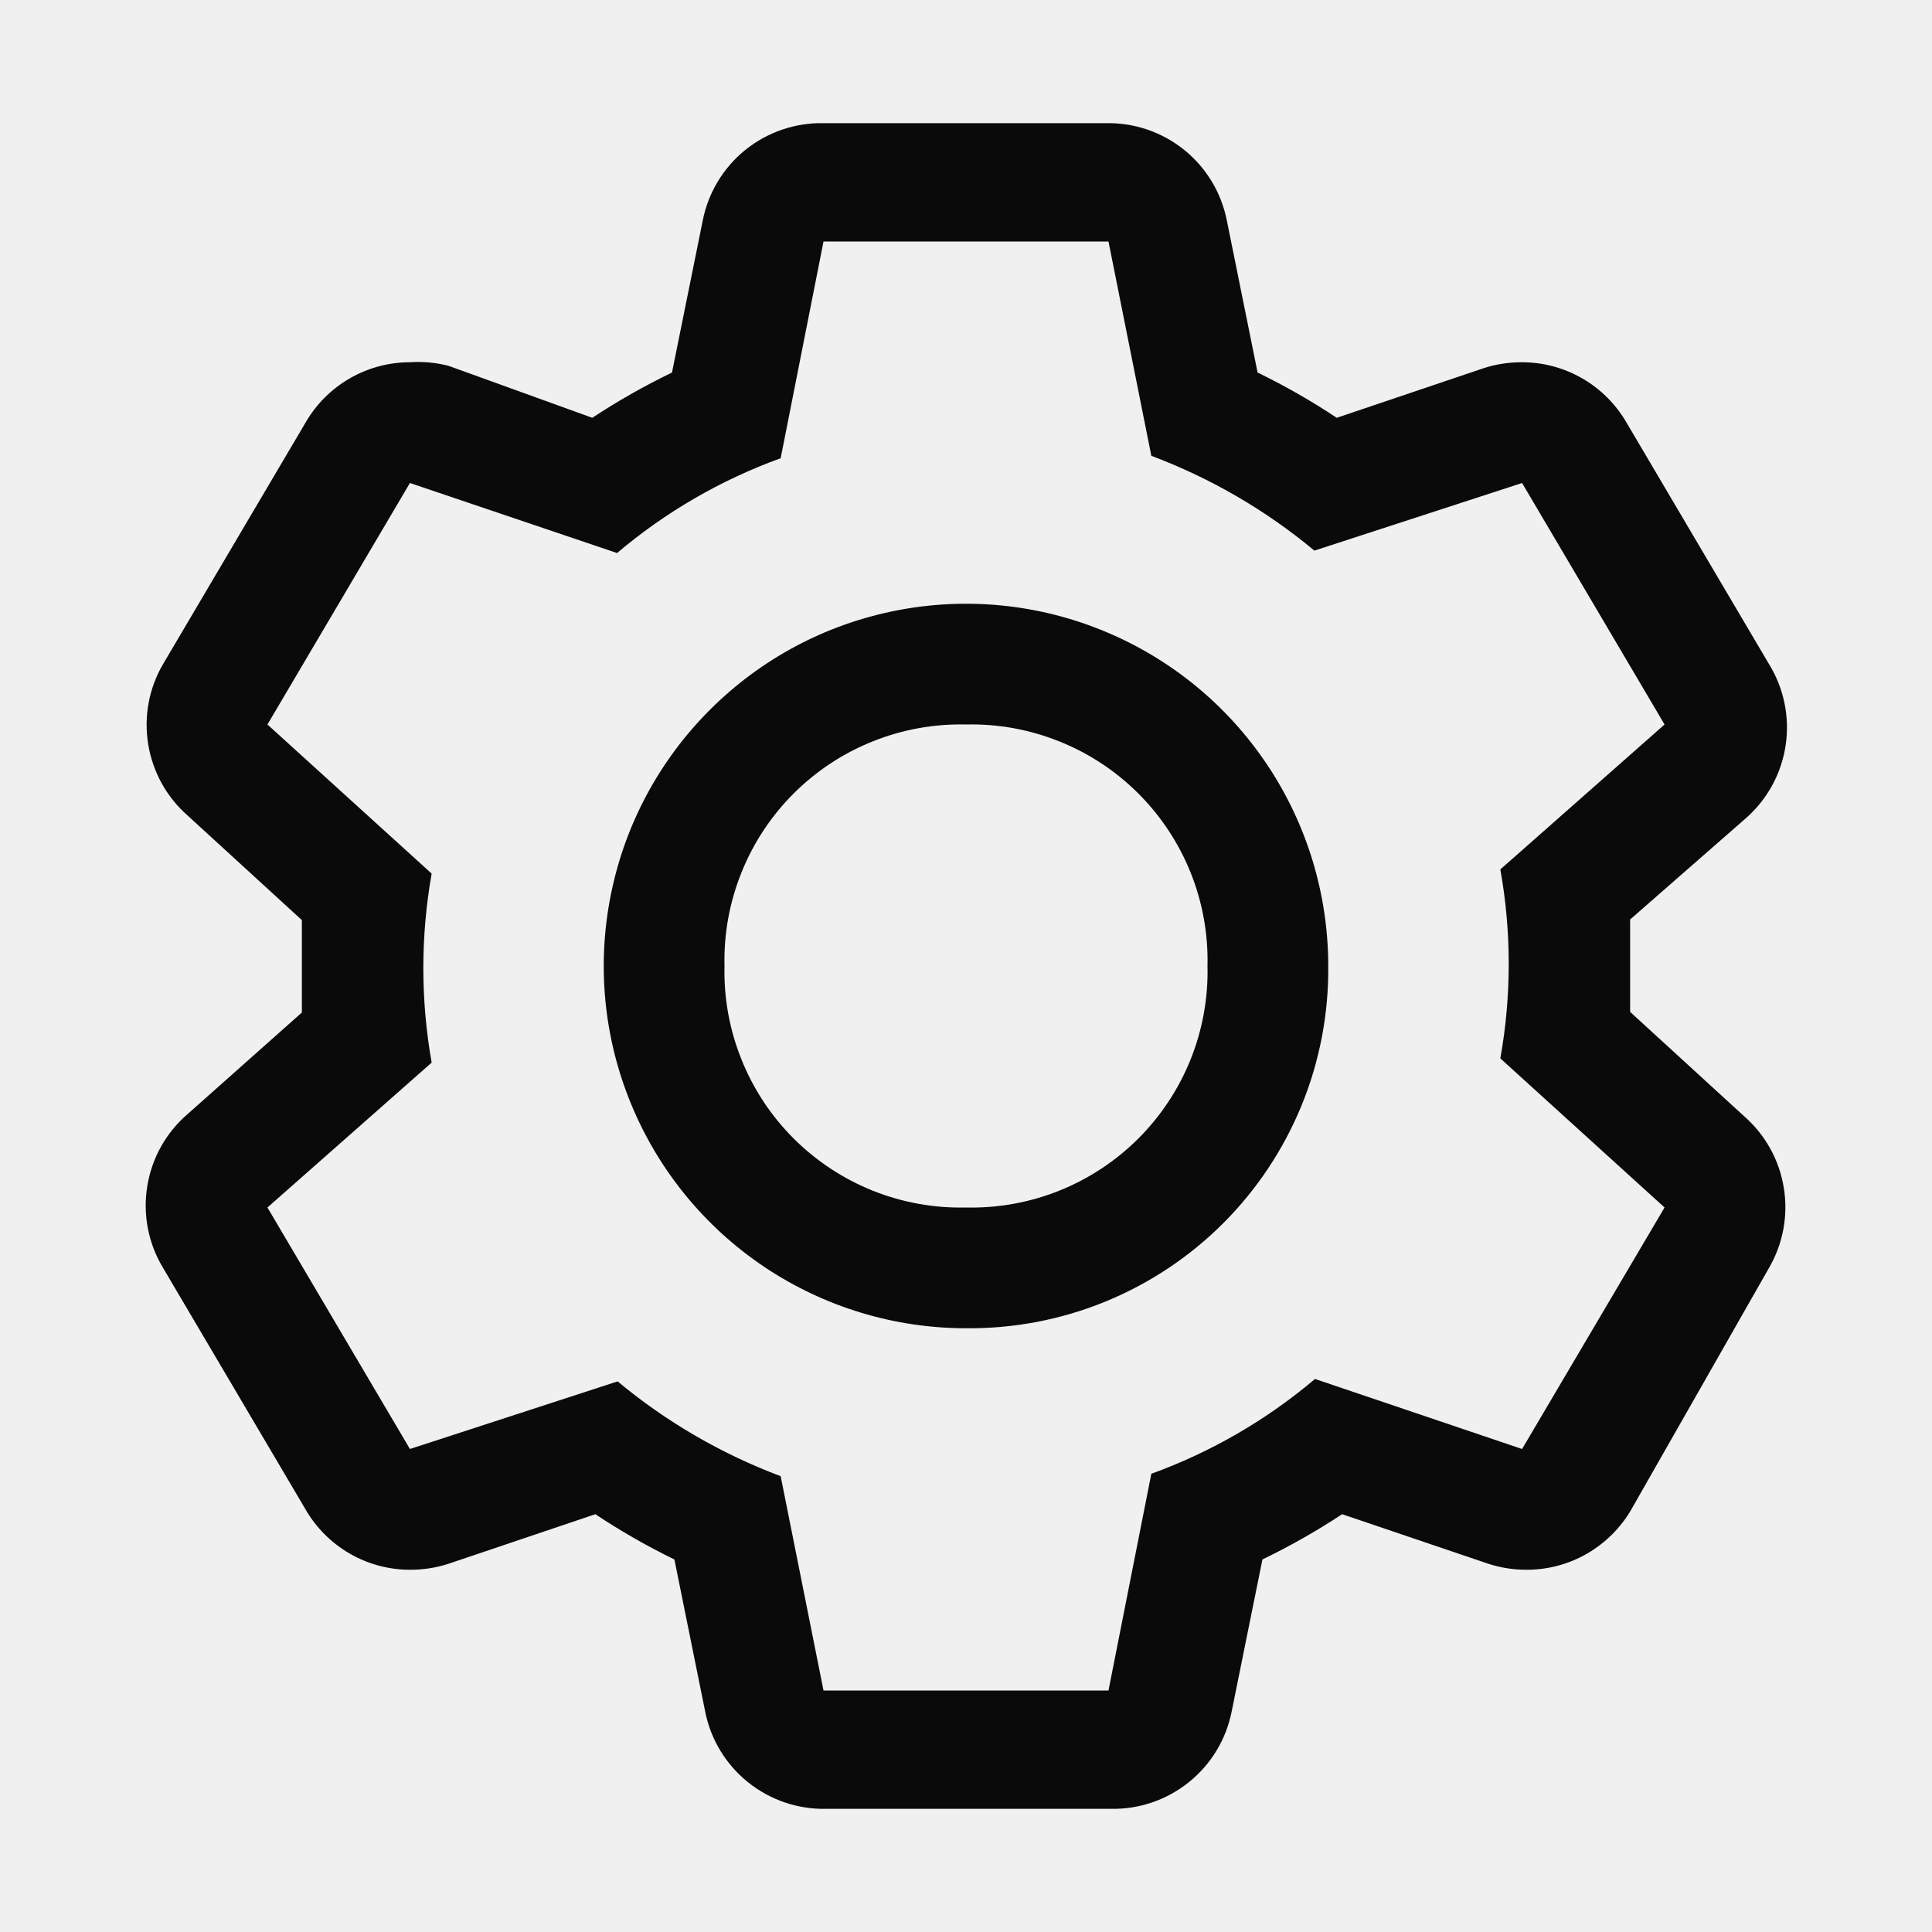
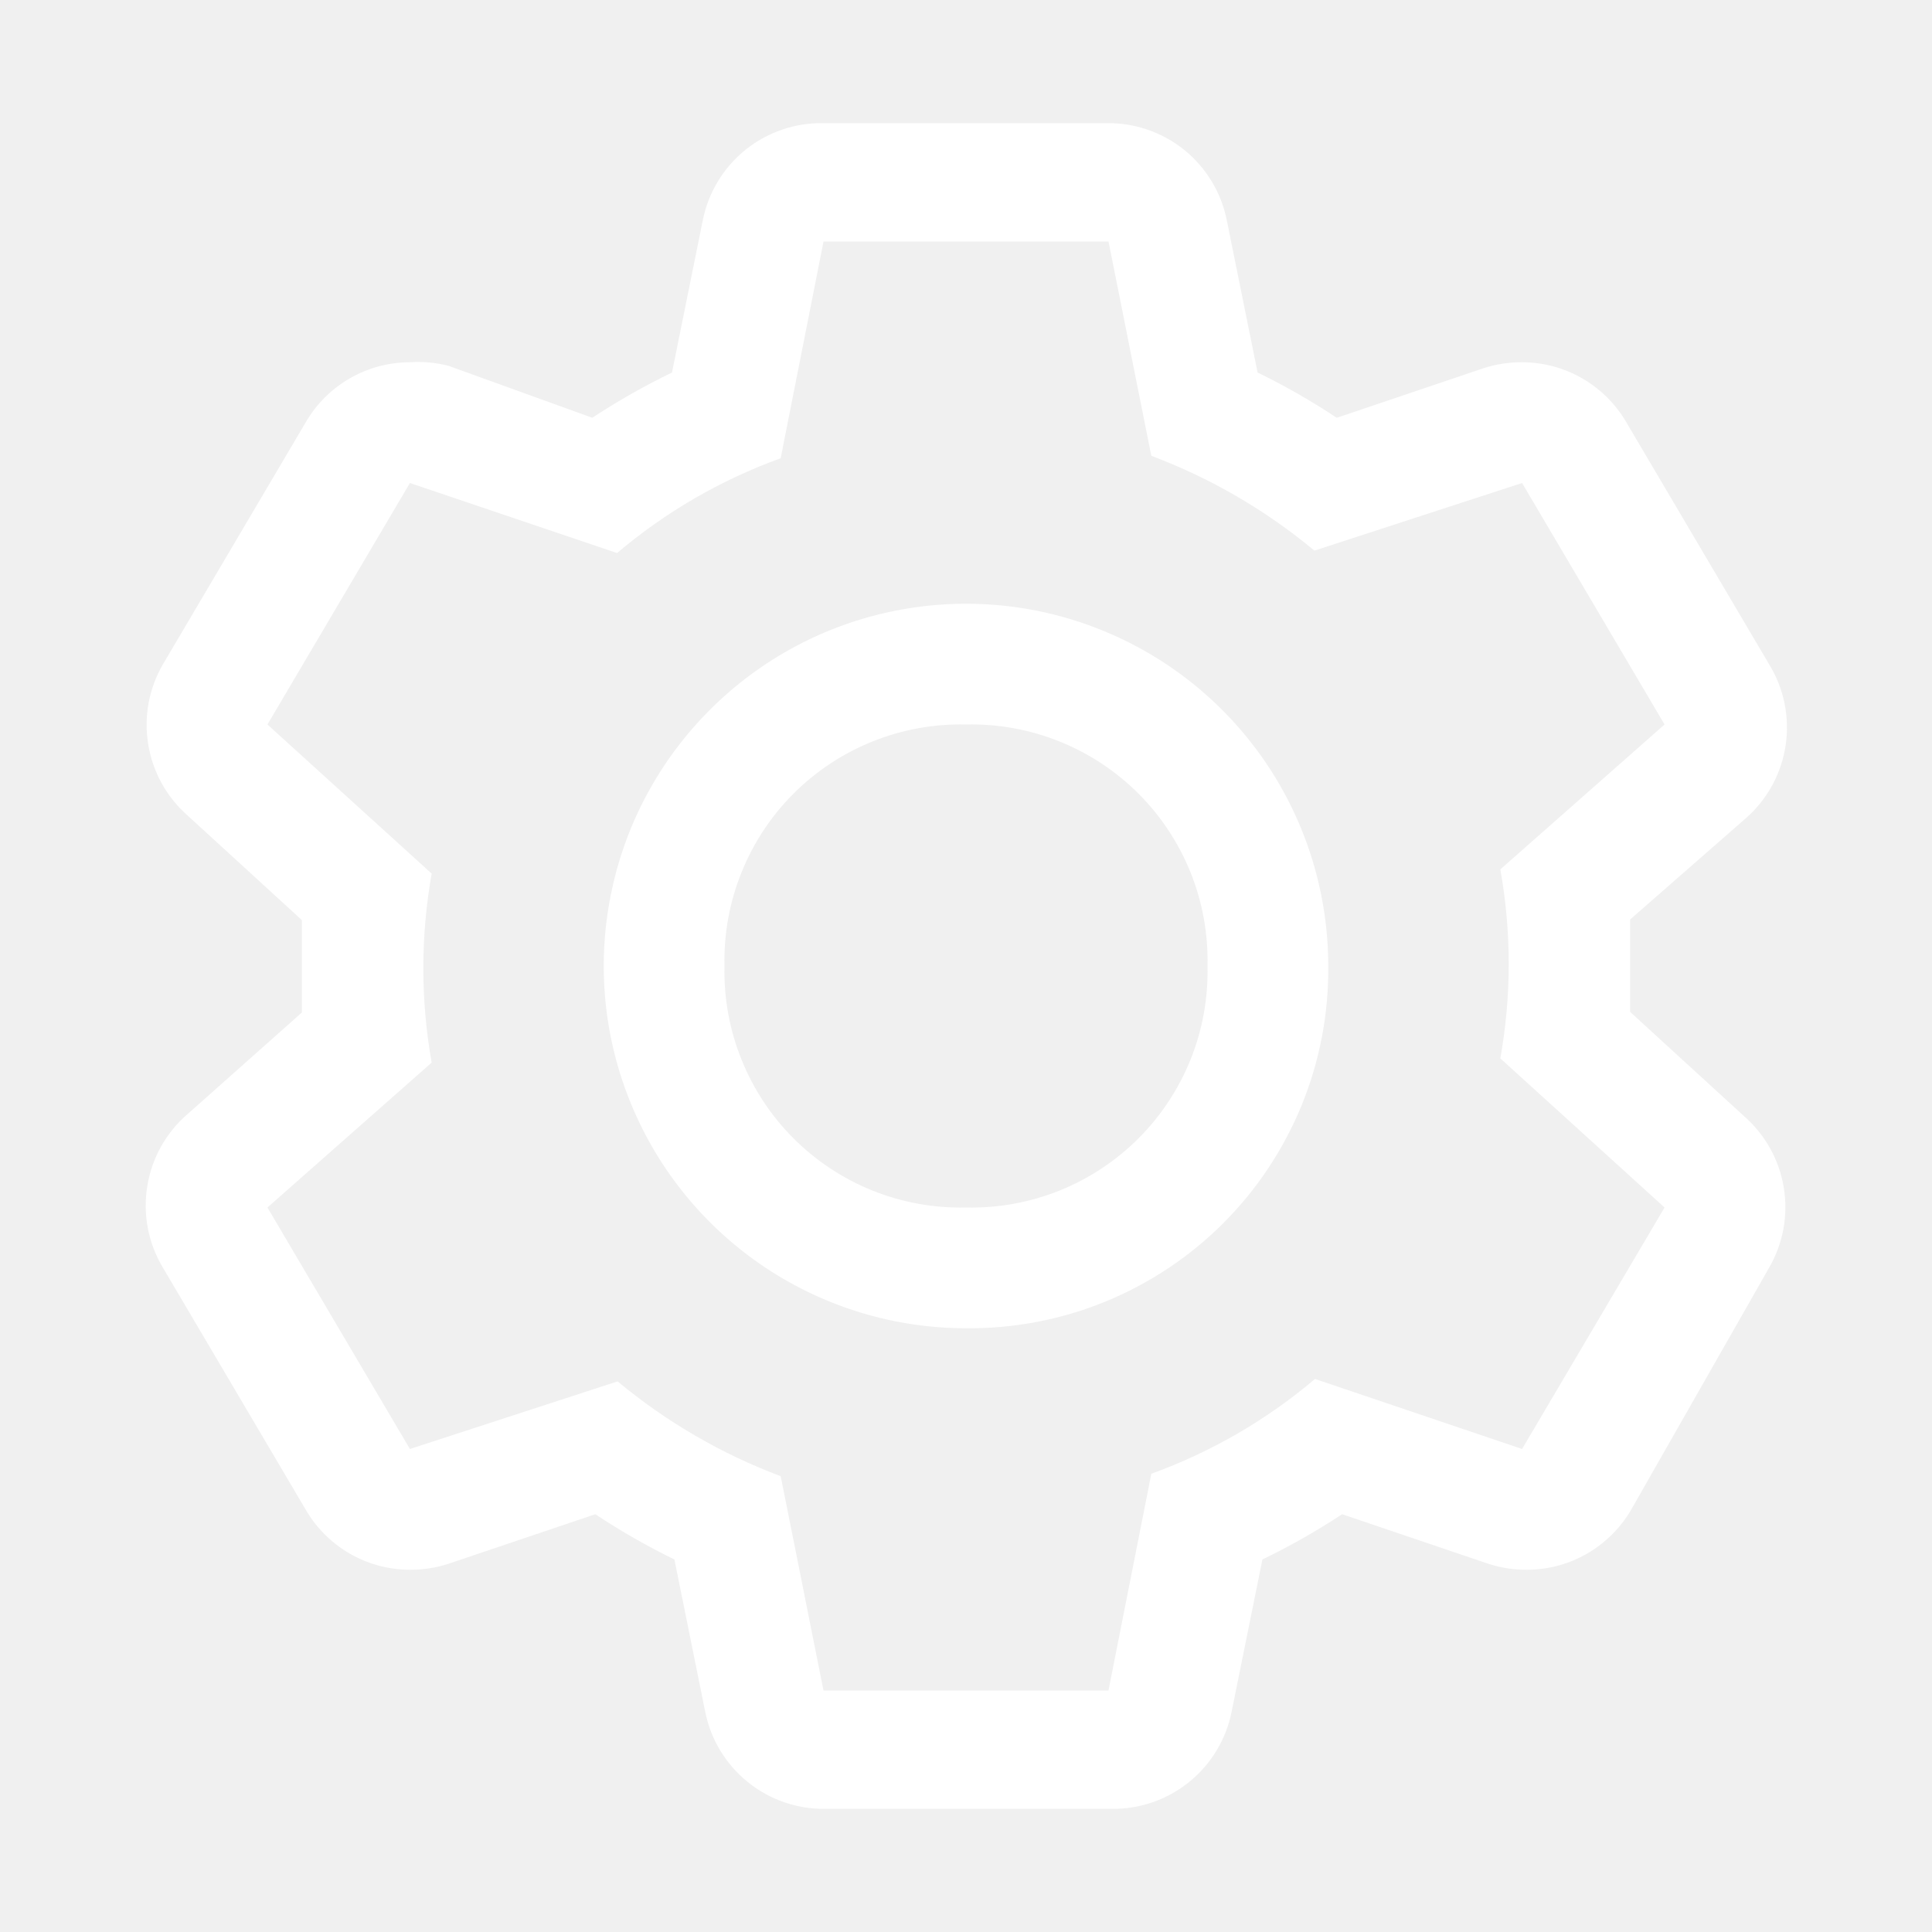
<svg xmlns="http://www.w3.org/2000/svg" width="28" height="28" viewBox="0 0 28 28" fill="none">
-   <path d="M23.625 14.665V13.326L25.305 11.856C25.615 11.583 25.818 11.21 25.879 10.801C25.94 10.393 25.854 9.976 25.638 9.625L23.573 6.125C23.419 5.859 23.198 5.638 22.933 5.485C22.667 5.331 22.366 5.25 22.059 5.25C21.869 5.249 21.68 5.278 21.499 5.337L19.373 6.055C19.006 5.811 18.623 5.592 18.226 5.399L17.78 3.194C17.7 2.791 17.481 2.429 17.161 2.171C16.841 1.914 16.441 1.777 16.03 1.785H11.935C11.524 1.777 11.124 1.914 10.804 2.171C10.484 2.429 10.265 2.791 10.185 3.194L9.739 5.399C9.34 5.592 8.954 5.811 8.584 6.055L6.501 5.302C6.319 5.255 6.13 5.237 5.941 5.25C5.634 5.25 5.333 5.331 5.067 5.485C4.802 5.638 4.581 5.859 4.428 6.125L2.363 9.625C2.158 9.976 2.082 10.387 2.148 10.787C2.213 11.188 2.416 11.554 2.721 11.821L4.375 13.335V14.674L2.721 16.144C2.407 16.413 2.199 16.785 2.134 17.194C2.068 17.602 2.149 18.021 2.363 18.375L4.428 21.875C4.581 22.141 4.802 22.361 5.067 22.515C5.333 22.669 5.634 22.75 5.941 22.75C6.132 22.751 6.321 22.722 6.501 22.663L8.628 21.945C8.995 22.189 9.378 22.408 9.774 22.601L10.22 24.806C10.3 25.209 10.519 25.571 10.839 25.828C11.159 26.086 11.559 26.223 11.97 26.215H16.1C16.511 26.223 16.911 26.086 17.231 25.828C17.551 25.571 17.77 25.209 17.85 24.806L18.296 22.601C18.695 22.408 19.081 22.189 19.451 21.945L21.569 22.663C21.75 22.722 21.939 22.751 22.129 22.75C22.436 22.75 22.737 22.669 23.003 22.515C23.268 22.361 23.489 22.141 23.643 21.875L25.638 18.375C25.842 18.024 25.918 17.613 25.852 17.212C25.787 16.812 25.584 16.446 25.279 16.179L23.625 14.665ZM22.059 21L19.058 19.985C18.355 20.58 17.552 21.045 16.686 21.359L16.065 24.5H11.935L11.314 21.394C10.455 21.071 9.656 20.607 8.951 20.02L5.941 21L3.876 17.5L6.256 15.4C6.095 14.494 6.095 13.567 6.256 12.661L3.876 10.5L5.941 7L8.943 8.015C9.645 7.42 10.448 6.955 11.314 6.641L11.935 3.5H16.065L16.686 6.606C17.545 6.929 18.344 7.393 19.049 7.98L22.059 7L24.124 10.5L21.744 12.6C21.906 13.506 21.906 14.433 21.744 15.339L24.124 17.5L22.059 21Z" fill="#0A0A0A" />
-   <path d="M14 19.25C12.962 19.25 11.947 18.942 11.083 18.365C10.22 17.788 9.547 16.968 9.15 16.009C8.752 15.05 8.648 13.994 8.851 12.976C9.053 11.957 9.553 11.022 10.288 10.288C11.022 9.553 11.957 9.053 12.976 8.851C13.994 8.648 15.05 8.752 16.009 9.15C16.968 9.547 17.788 10.22 18.365 11.083C18.942 11.947 19.25 12.962 19.25 14C19.257 14.691 19.126 15.377 18.865 16.017C18.603 16.657 18.217 17.239 17.728 17.728C17.239 18.217 16.657 18.603 16.017 18.865C15.377 19.126 14.691 19.257 14 19.25V19.25ZM14 10.5C13.537 10.489 13.078 10.572 12.648 10.745C12.219 10.916 11.828 11.174 11.501 11.501C11.174 11.828 10.916 12.219 10.745 12.648C10.572 13.078 10.489 13.537 10.5 14C10.489 14.463 10.572 14.922 10.745 15.352C10.916 15.781 11.174 16.172 11.501 16.499C11.828 16.826 12.219 17.084 12.648 17.256C13.078 17.428 13.537 17.511 14 17.5C14.463 17.511 14.922 17.428 15.352 17.256C15.781 17.084 16.172 16.826 16.499 16.499C16.826 16.172 17.084 15.781 17.256 15.352C17.428 14.922 17.511 14.463 17.5 14C17.511 13.537 17.428 13.078 17.256 12.648C17.084 12.219 16.826 11.828 16.499 11.501C16.172 11.174 15.781 10.916 15.352 10.745C14.922 10.572 14.463 10.489 14 10.5Z" fill="#0A0A0A" />
+   <path d="M23.625 14.665V13.326L25.305 11.856C25.615 11.583 25.818 11.21 25.879 10.801C25.94 10.393 25.854 9.976 25.638 9.625L23.573 6.125C23.419 5.859 23.198 5.638 22.933 5.485C22.667 5.331 22.366 5.25 22.059 5.25C21.869 5.249 21.68 5.278 21.499 5.337L19.373 6.055C19.006 5.811 18.623 5.592 18.226 5.399L17.78 3.194C17.7 2.791 17.481 2.429 17.161 2.171C16.841 1.914 16.441 1.777 16.03 1.785H11.935C11.524 1.777 11.124 1.914 10.804 2.171C10.484 2.429 10.265 2.791 10.185 3.194L9.739 5.399C9.34 5.592 8.954 5.811 8.584 6.055L6.501 5.302C6.319 5.255 6.13 5.237 5.941 5.25C5.634 5.25 5.333 5.331 5.067 5.485C4.802 5.638 4.581 5.859 4.428 6.125L2.363 9.625C2.158 9.976 2.082 10.387 2.148 10.787C2.213 11.188 2.416 11.554 2.721 11.821L4.375 13.335V14.674L2.721 16.144C2.407 16.413 2.199 16.785 2.134 17.194C2.068 17.602 2.149 18.021 2.363 18.375L4.428 21.875C4.581 22.141 4.802 22.361 5.067 22.515C5.333 22.669 5.634 22.75 5.941 22.75C6.132 22.751 6.321 22.722 6.501 22.663L8.628 21.945C8.995 22.189 9.378 22.408 9.774 22.601L10.22 24.806C10.3 25.209 10.519 25.571 10.839 25.828C11.159 26.086 11.559 26.223 11.97 26.215H16.1C16.511 26.223 16.911 26.086 17.231 25.828C17.551 25.571 17.77 25.209 17.85 24.806L18.296 22.601C18.695 22.408 19.081 22.189 19.451 21.945L21.569 22.663C21.75 22.722 21.939 22.751 22.129 22.75C22.436 22.75 22.737 22.669 23.003 22.515C23.268 22.361 23.489 22.141 23.643 21.875L25.638 18.375C25.842 18.024 25.918 17.613 25.852 17.212C25.787 16.812 25.584 16.446 25.279 16.179L23.625 14.665ZM22.059 21L19.058 19.985C18.355 20.58 17.552 21.045 16.686 21.359L16.065 24.5H11.935L11.314 21.394C10.455 21.071 9.656 20.607 8.951 20.02L5.941 21L3.876 17.5L6.256 15.4C6.095 14.494 6.095 13.567 6.256 12.661L3.876 10.5L5.941 7L8.943 8.015C9.645 7.42 10.448 6.955 11.314 6.641L11.935 3.5H16.065L16.686 6.606C17.545 6.929 18.344 7.393 19.049 7.98L22.059 7L24.124 10.5L21.744 12.6C21.906 13.506 21.906 14.433 21.744 15.339L24.124 17.5L22.059 21Z" fill="white" />
+   <path d="M14 19.25C12.962 19.25 11.947 18.942 11.083 18.365C10.22 17.788 9.547 16.968 9.15 16.009C8.752 15.05 8.648 13.994 8.851 12.976C9.053 11.957 9.553 11.022 10.288 10.288C11.022 9.553 11.957 9.053 12.976 8.851C13.994 8.648 15.05 8.752 16.009 9.15C16.968 9.547 17.788 10.22 18.365 11.083C18.942 11.947 19.25 12.962 19.25 14C19.257 14.691 19.126 15.377 18.865 16.017C18.603 16.657 18.217 17.239 17.728 17.728C17.239 18.217 16.657 18.603 16.017 18.865C15.377 19.126 14.691 19.257 14 19.25ZM14 10.5C13.537 10.489 13.078 10.572 12.648 10.745C12.219 10.916 11.828 11.174 11.501 11.501C11.174 11.828 10.916 12.219 10.745 12.648C10.572 13.078 10.489 13.537 10.5 14C10.489 14.463 10.572 14.922 10.745 15.352C10.916 15.781 11.174 16.172 11.501 16.499C11.828 16.826 12.219 17.084 12.648 17.256C13.078 17.428 13.537 17.511 14 17.5C14.463 17.511 14.922 17.428 15.352 17.256C15.781 17.084 16.172 16.826 16.499 16.499C16.826 16.172 17.084 15.781 17.256 15.352C17.428 14.922 17.511 14.463 17.5 14C17.511 13.537 17.428 13.078 17.256 12.648C17.084 12.219 16.826 11.828 16.499 11.501C16.172 11.174 15.781 10.916 15.352 10.745C14.922 10.572 14.463 10.489 14 10.5Z" fill="white" />
</svg>
